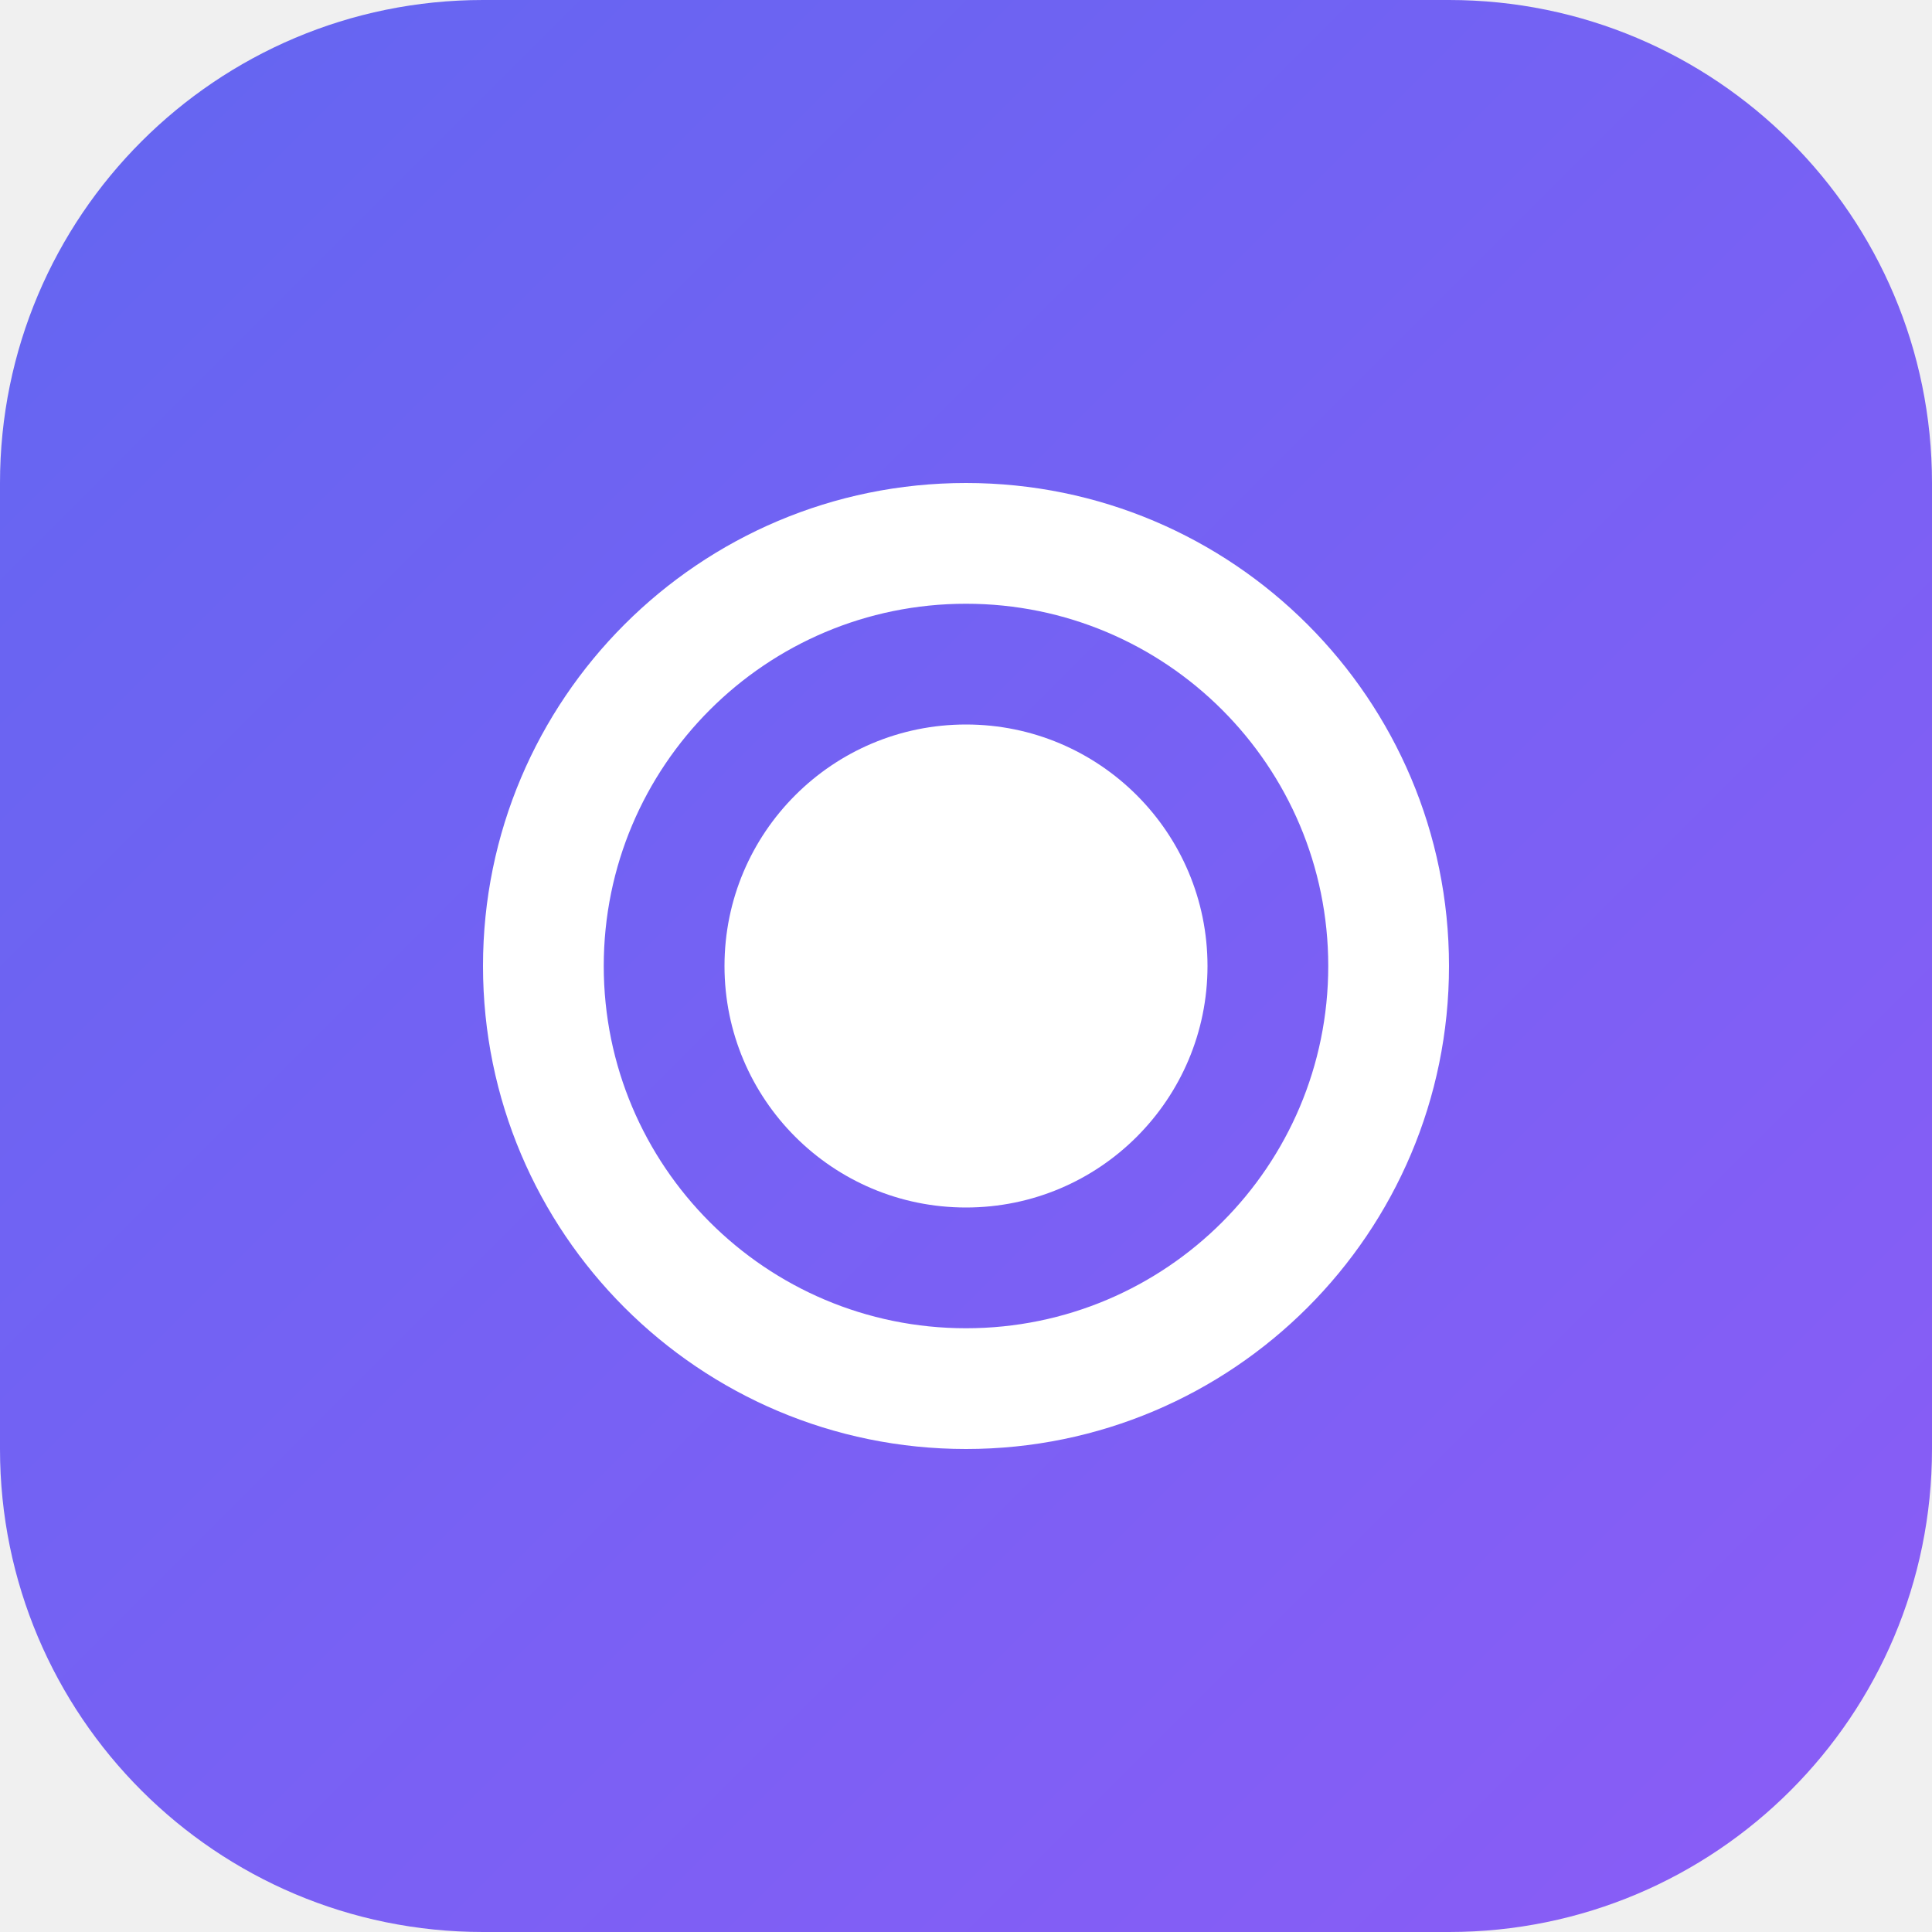
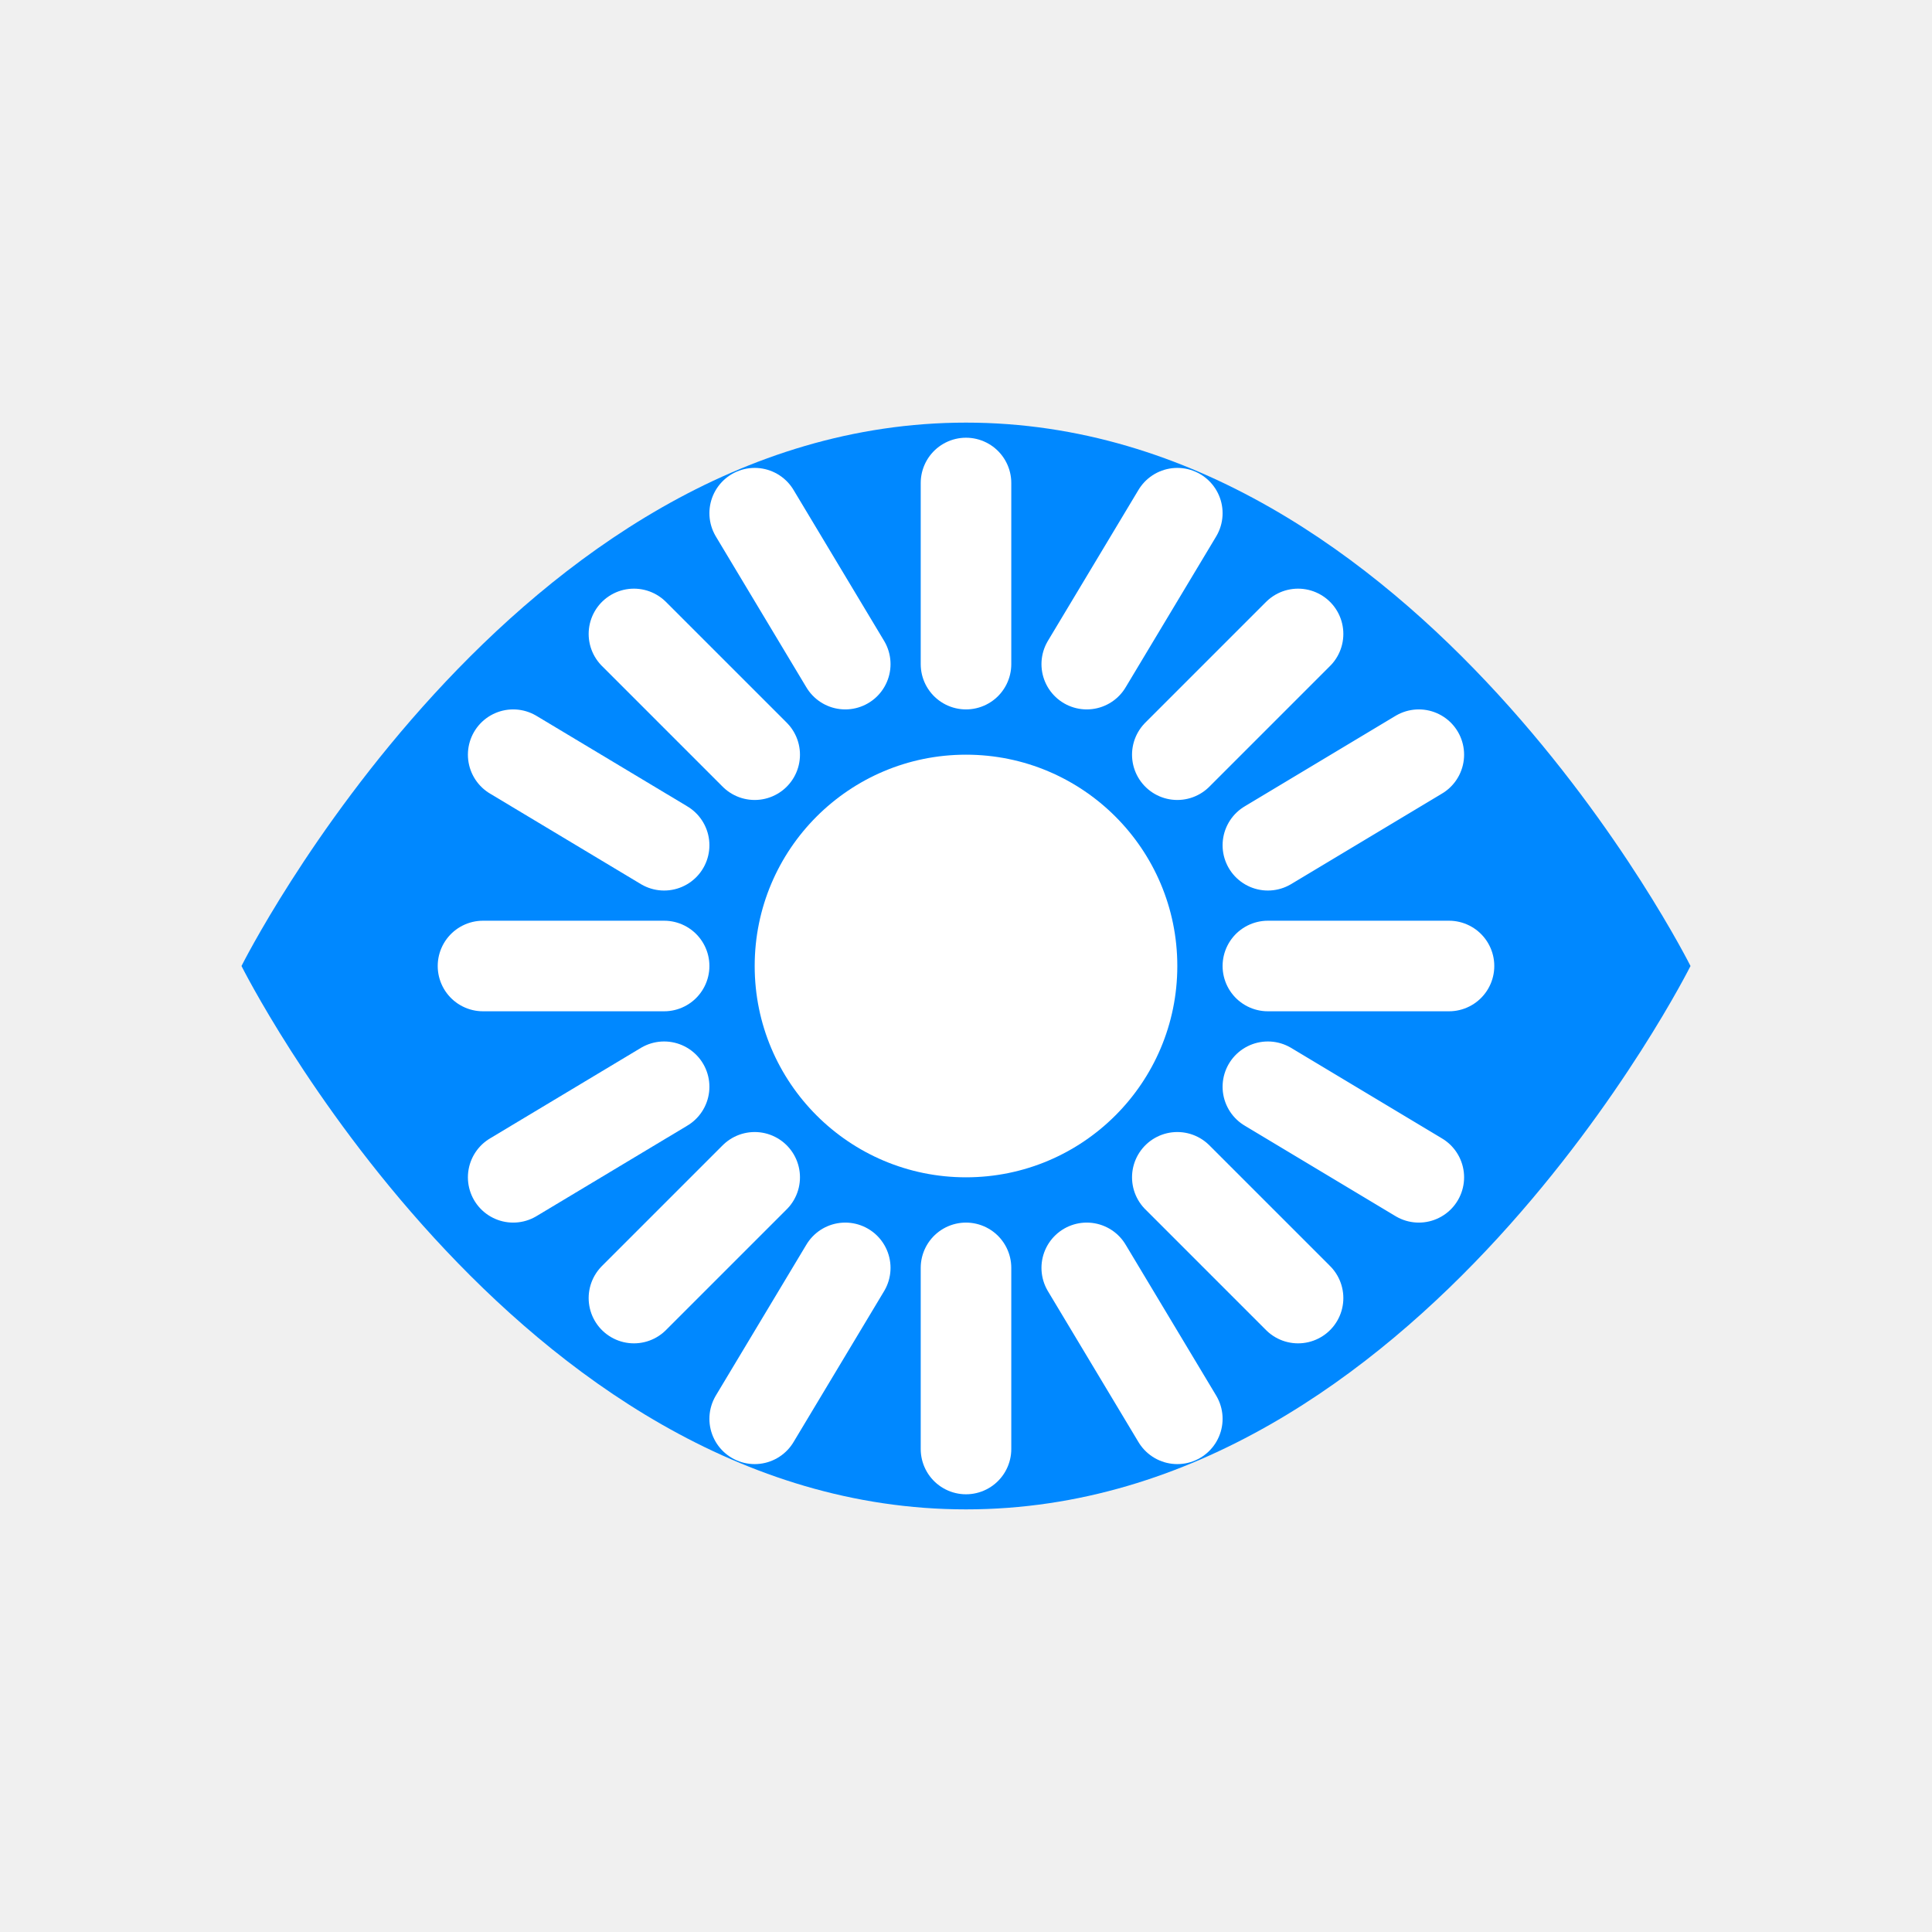
<svg xmlns="http://www.w3.org/2000/svg" width="32" height="32" viewBox="0 0 32 32" fill="none">
-   <rect width="32" height="32" rx="8" fill="url(#paint0_linear)" />
-   <path d="M16 8C11.582 8 8 11.582 8 16C8 20.418 11.582 24 16 24C20.418 24 24 20.418 24 16C24 11.582 20.418 8 16 8ZM16 22C12.686 22 10 19.314 10 16C10 12.686 12.686 10 16 10C19.314 10 22 12.686 22 16C22 19.314 19.314 22 16 22Z" fill="white" />
-   <circle cx="16" cy="16" r="4" fill="white" />
-   <defs>
-     <linearGradient id="paint0_linear" x1="0" y1="0" x2="32" y2="32" gradientUnits="userSpaceOnUse">
-       <stop stop-color="#6366F1" />
-       <stop offset="1" stop-color="#8B5CF6" />
-     </linearGradient>
-   </defs>
+   <path d="M16 7C8.5 7 4 16 4 16C4 16 8.5 25 16 25C23.5 25 28 16 28 16C28 16 23.5 7 16 7Z" fill="#0088FF" />
+   <circle cx="16" cy="16" r="3.5" fill="white" />
+   <path d="M16 8V11" stroke="white" stroke-width="1.5" stroke-linecap="round" />
+   <path d="M16 21V24" stroke="white" stroke-width="1.5" stroke-linecap="round" />
+   <path d="M8 16H11" stroke="white" stroke-width="1.5" stroke-linecap="round" />
+   <path d="M21 16H24" stroke="white" stroke-width="1.5" stroke-linecap="round" />
+   <path d="M10.5 10.5L12.5 12.5" stroke="white" stroke-width="1.5" stroke-linecap="round" />
+   <path d="M19.5 19.5L21.5 21.5" stroke="white" stroke-width="1.5" stroke-linecap="round" />
+   <path d="M10.5 21.5L12.5 19.5" stroke="white" stroke-width="1.5" stroke-linecap="round" />
+   <path d="M19.5 12.5L21.5 10.5" stroke="white" stroke-width="1.5" stroke-linecap="round" />
+   <path d="M12.5 8.5L14 11" stroke="white" stroke-width="1.5" stroke-linecap="round" />
+   <path d="M18 21L19.5 23.5" stroke="white" stroke-width="1.5" stroke-linecap="round" />
+   <path d="M8.5 12.5L11 14" stroke="white" stroke-width="1.5" stroke-linecap="round" />
+   <path d="M21 18L23.5 19.5" stroke="white" stroke-width="1.5" stroke-linecap="round" />
+   <path d="M12.5 23.5L14 21" stroke="white" stroke-width="1.5" stroke-linecap="round" />
+   <path d="M18 11L19.5 8.5" stroke="white" stroke-width="1.5" stroke-linecap="round" />
+   <path d="M8.5 19.5L11 18" stroke="white" stroke-width="1.5" stroke-linecap="round" />
+   <path d="M21 14L23.5 12.5" stroke="white" stroke-width="1.5" stroke-linecap="round" />
</svg>
